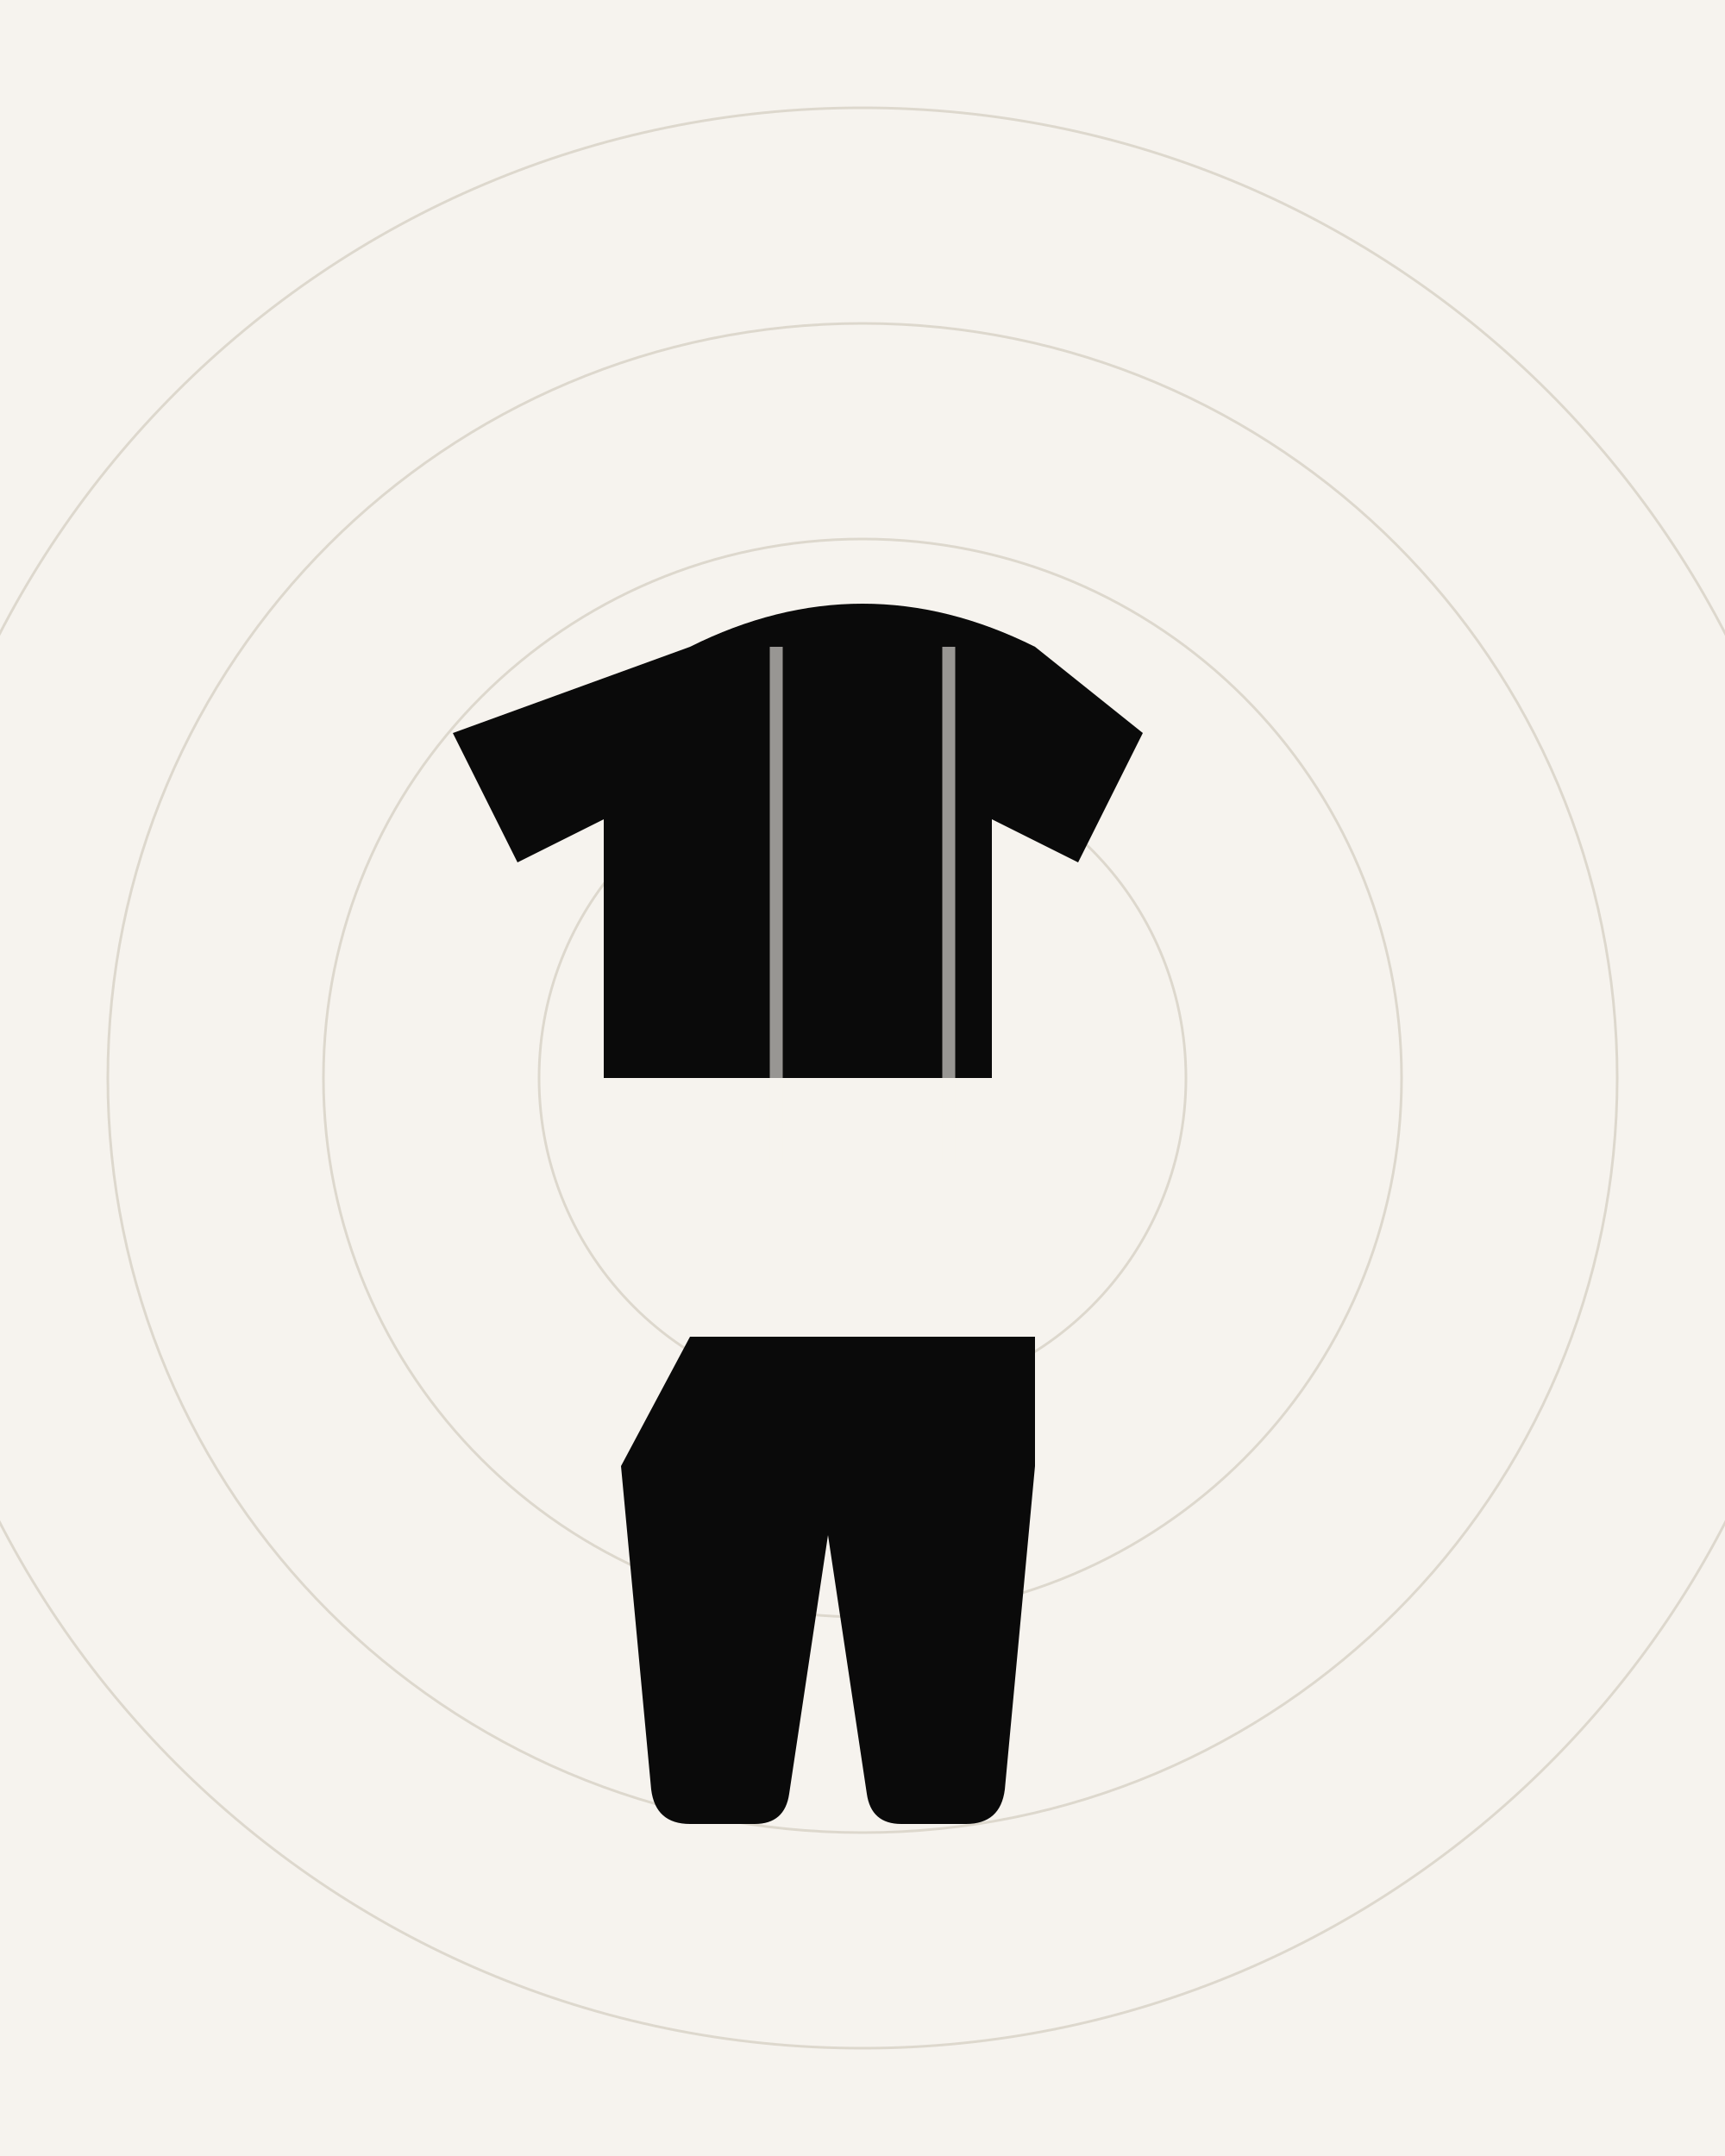
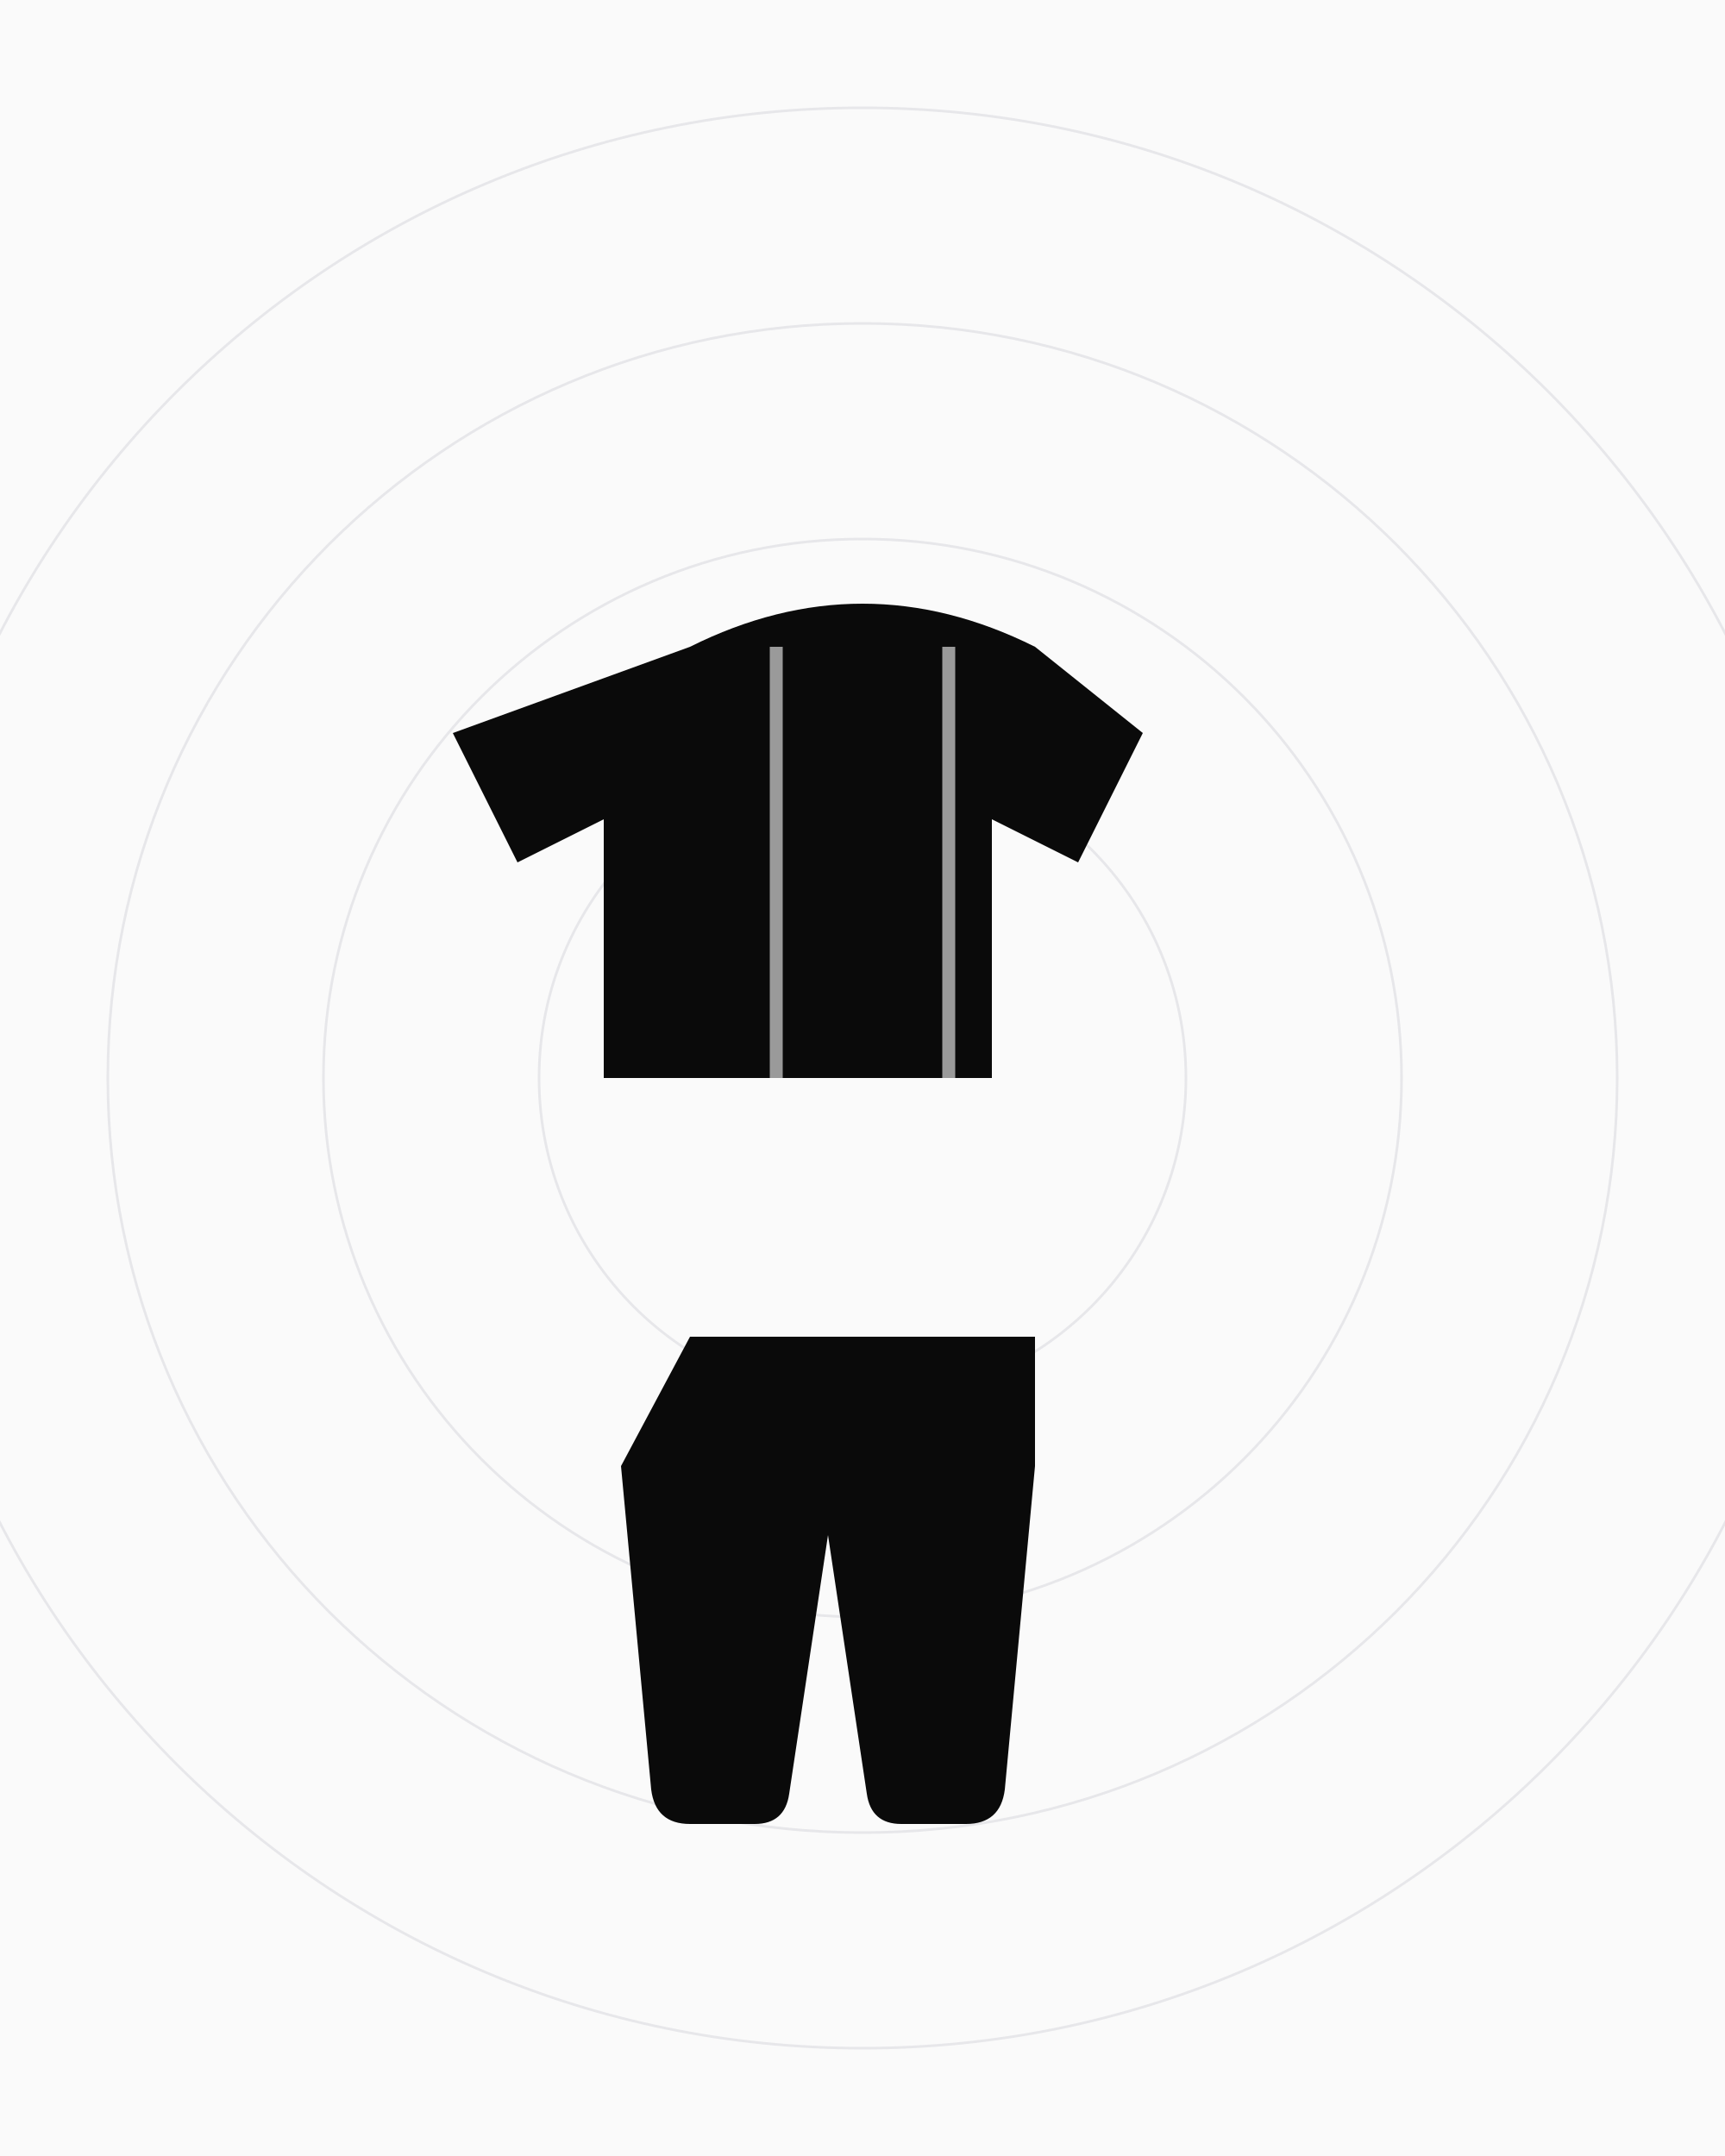
<svg xmlns="http://www.w3.org/2000/svg" viewBox="0 0 800 1000" fill="none" role="img">
-   <rect width="800" height="1000" fill="#F6F3EE" />
-   <g stroke="#C9C1B3" stroke-width="1.2" opacity="0.55" fill="none">
+   <rect width="800" height="1000" fill="#FAFAFA" />
+   <g stroke="#D7D7DD" stroke-width="1.2" opacity="0.55" fill="none">
    <circle cx="400" cy="500" r="150" />
    <circle cx="400" cy="500" r="250" />
    <circle cx="400" cy="500" r="350" />
    <circle cx="400" cy="500" r="450" />
  </g>
  <g fill="#0A0A0A">
    <path d="M320 300 q80 -40 160 0 l50 40 -30 60 -40 -20 0 120 -180 0 0 -120 -40 20 -30 -60 z" />
    <path d="M320 620 l160 0 0 60 -14 150 q-2 16 -18 16 l-30 0 q-14 0 -16 -14 l-18 -120 -18 120 q-2 14 -16 14 l-30 0 q-16 0 -18 -16 l-14 -150 z" />
-     <line x1="360" y1="300" x2="360" y2="540" stroke="#F6F3EE" stroke-width="6" opacity="0.6" />
-     <line x1="440" y1="300" x2="440" y2="540" stroke="#F6F3EE" stroke-width="6" opacity="0.6" />
+     <line x1="360" y1="300" x2="360" y2="540" stroke="#FAFAFA" stroke-width="6" opacity="0.6" />
+     <line x1="440" y1="300" x2="440" y2="540" stroke="#FAFAFA" stroke-width="6" opacity="0.6" />
  </g>
</svg>
